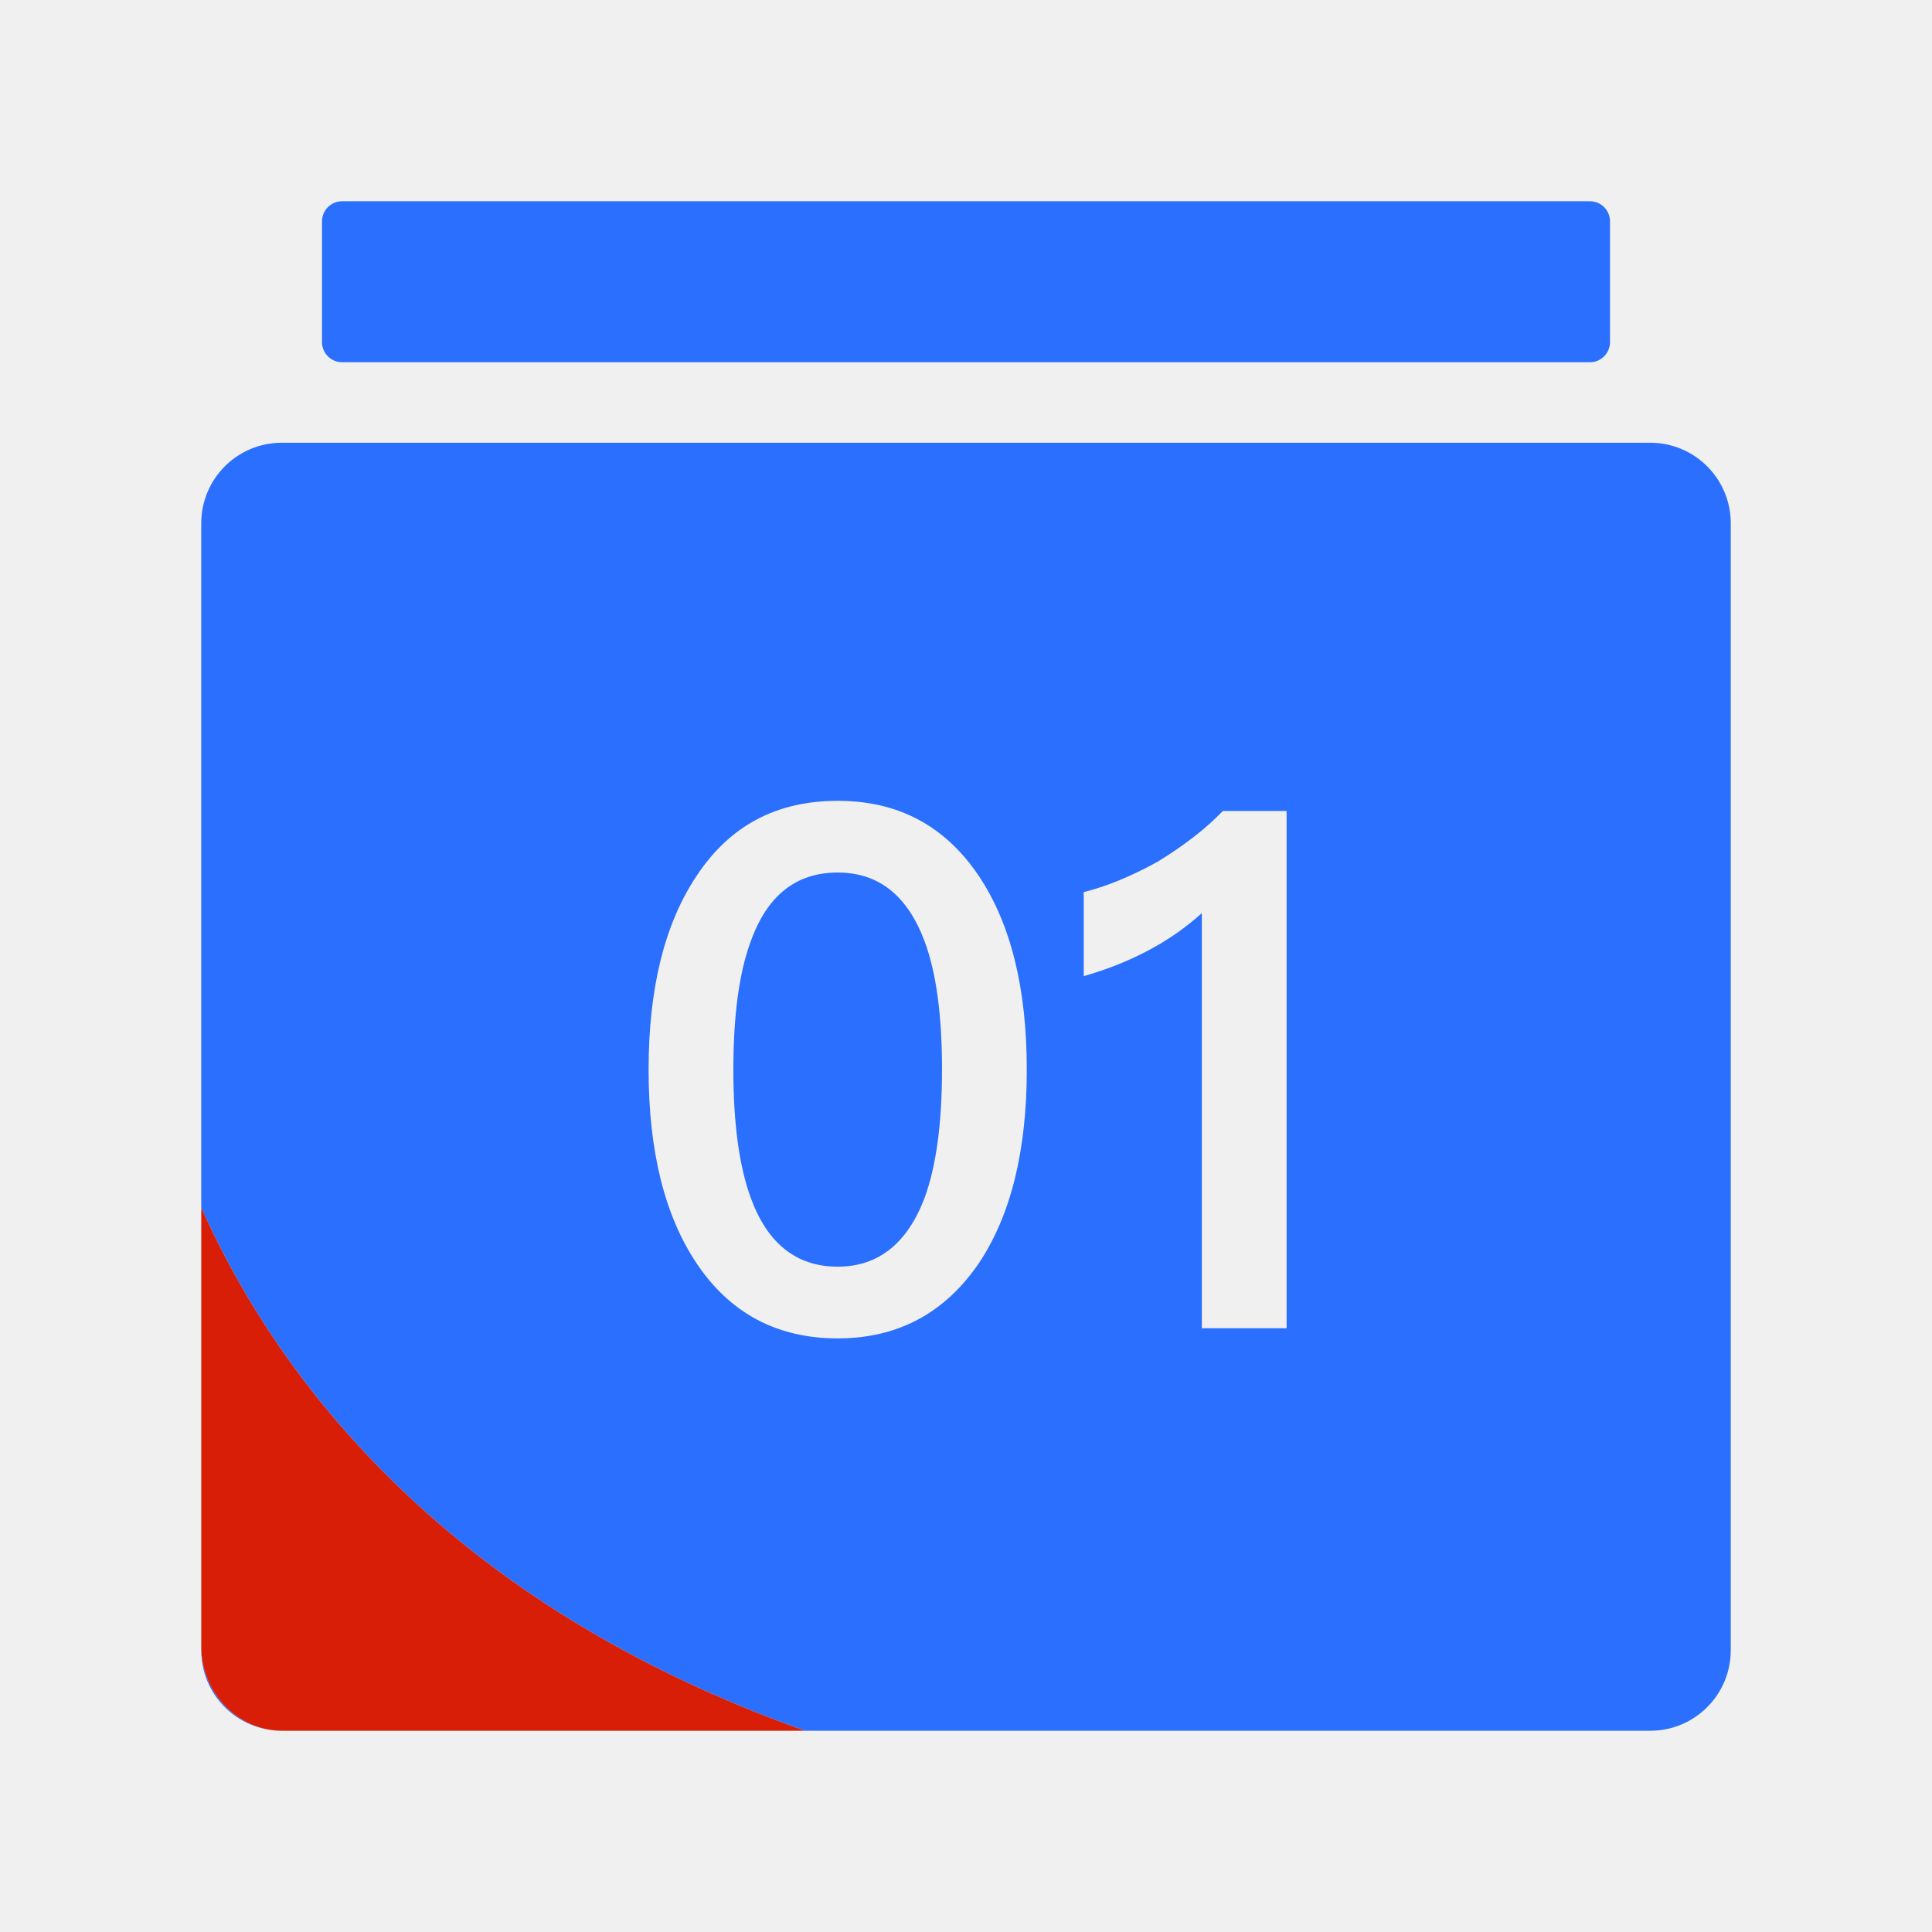
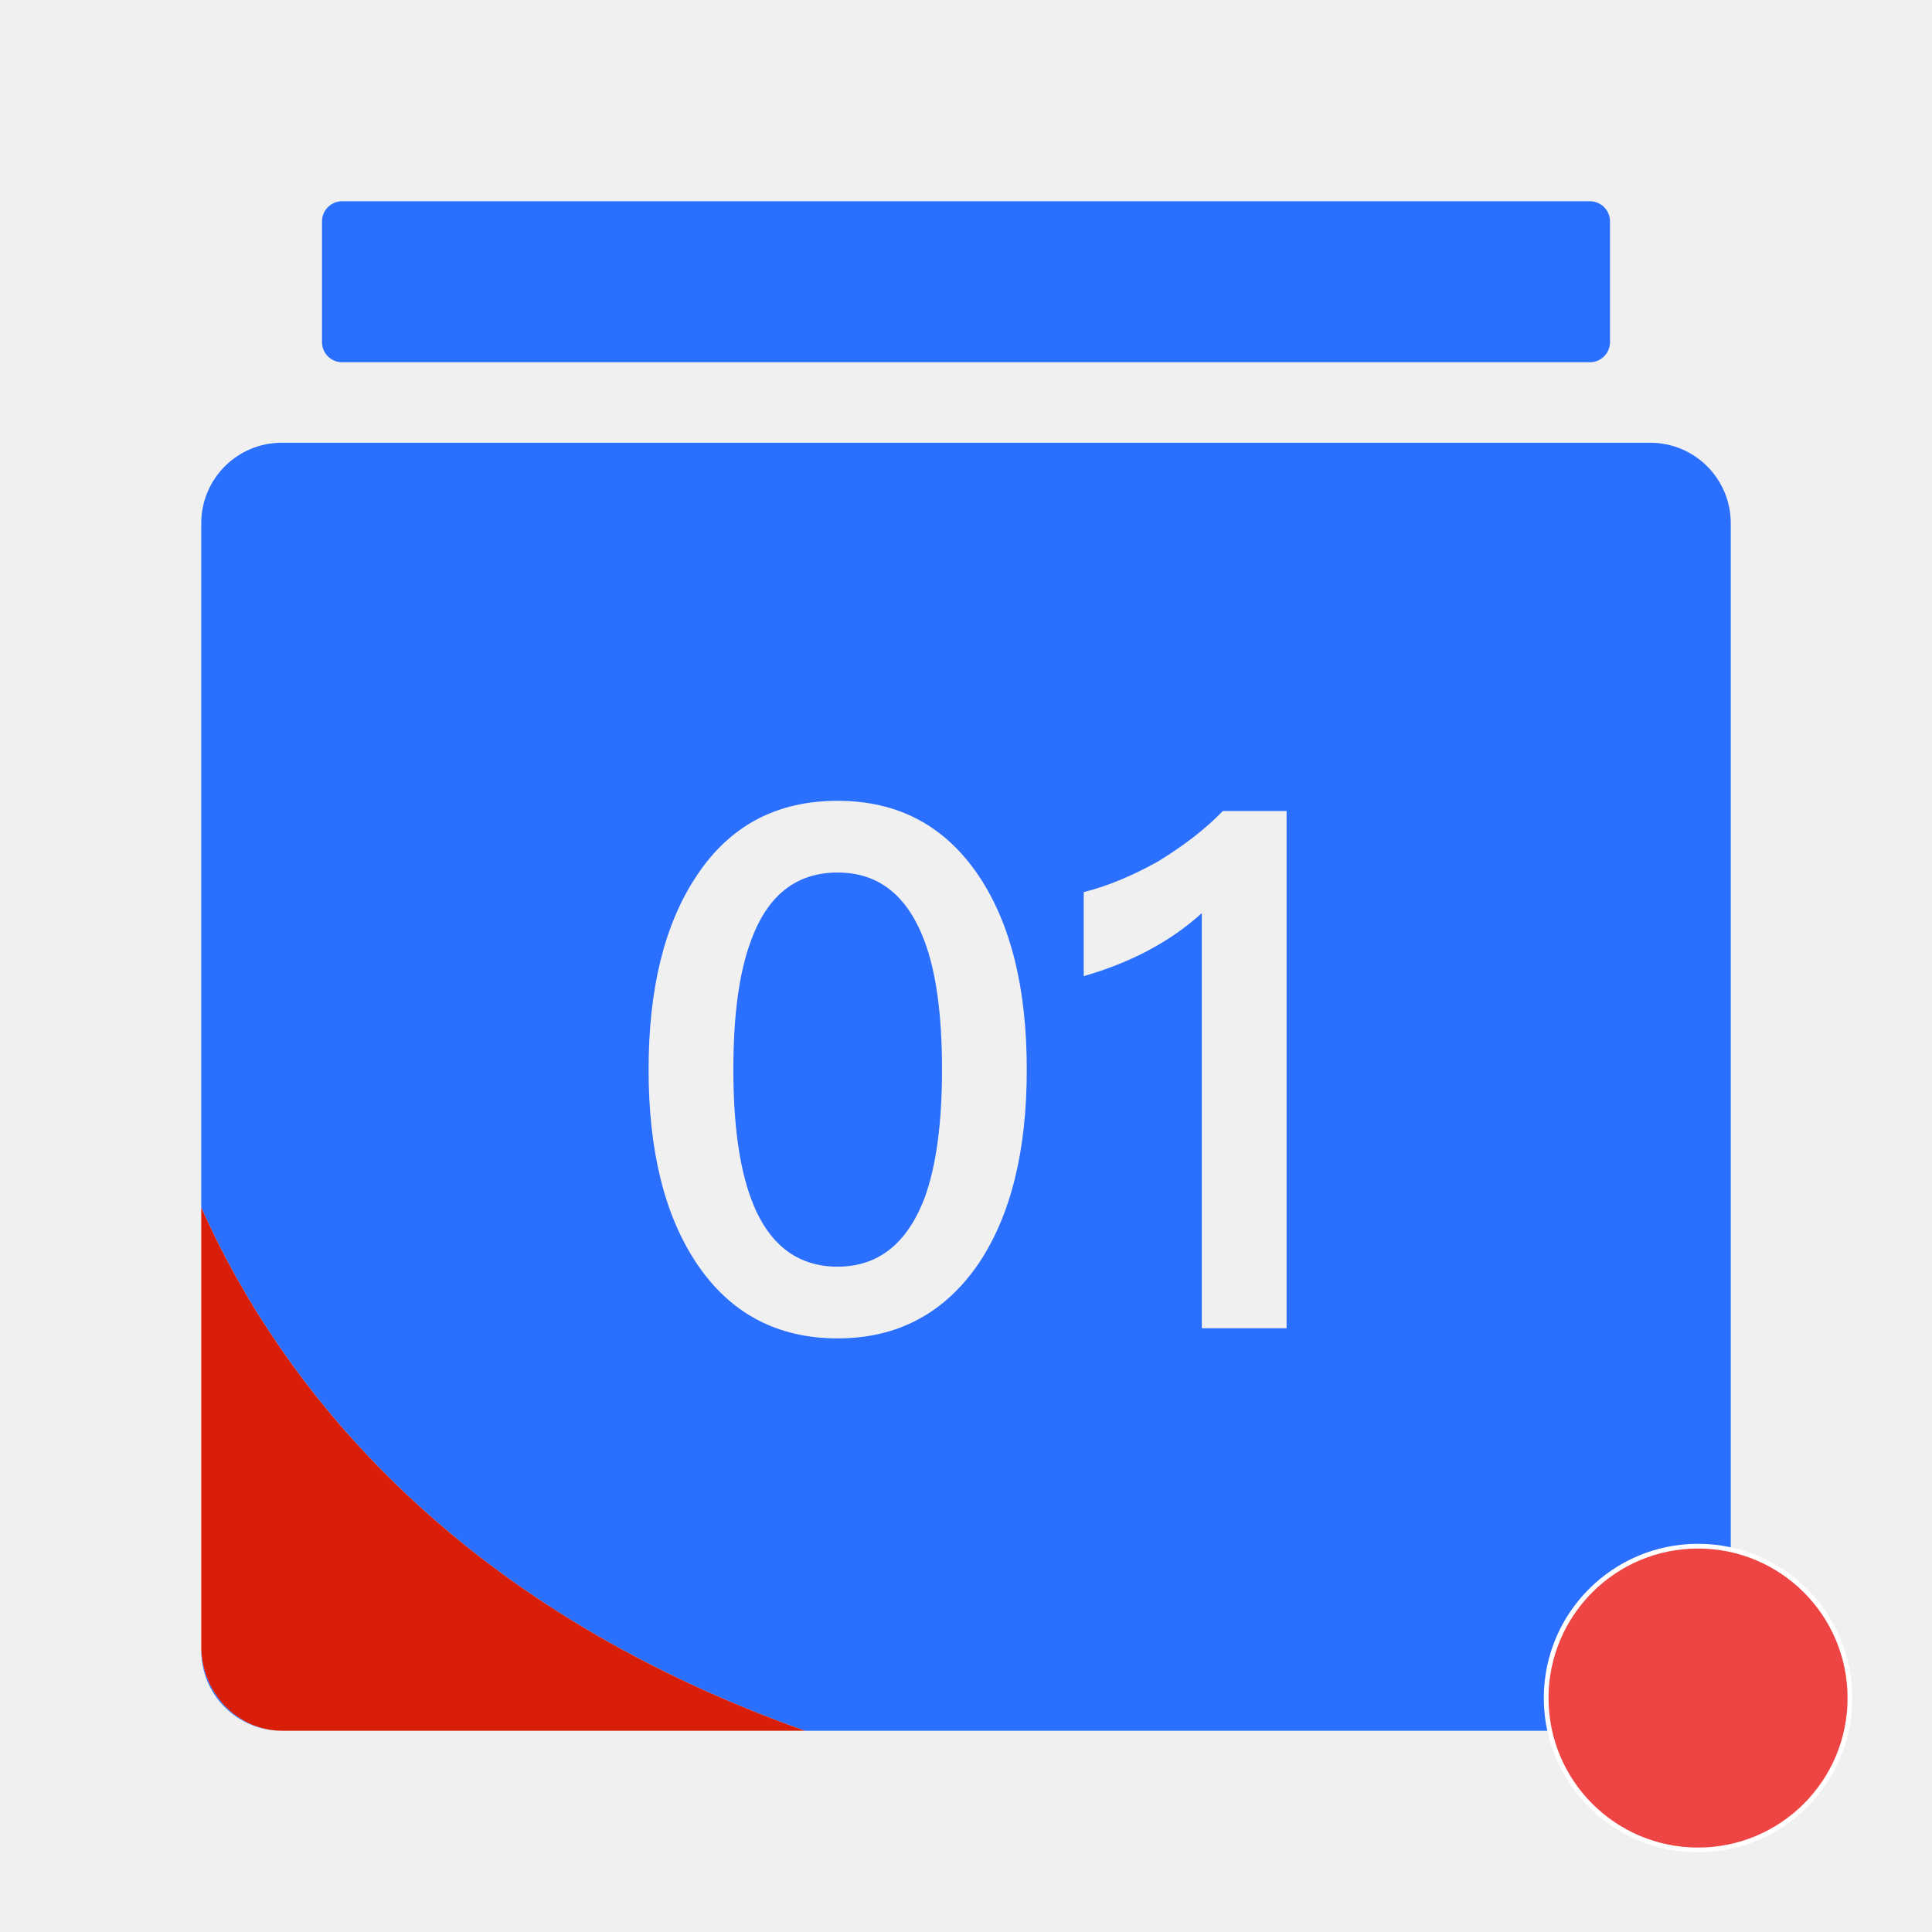
<svg xmlns="http://www.w3.org/2000/svg" class="icon" viewBox="0 0 1024 1024" version="1.1" width="16" height="16">
  <path d="M170.667 117.333a10.667 10.667 0 0 1 10.667-10.667h661.333a10.667 10.667 0 0 1 10.667 10.667v64a10.667 10.667 0 0 1-10.667 10.667h-661.333a10.667 10.667 0 0 1-10.667-10.667v-64zM106.667 277.333a42.667 42.667 0 0 1 42.667-42.667h725.333a42.667 42.667 0 0 1 42.667 42.667v597.333a42.667 42.667 0 0 1-42.667 42.667H426.667c-189.013-67.093-279.189-185.643-320-277.333V277.333z m0 595.264V874.667a42.667 42.667 0 0 0 42.667 42.667h0.277C125.995 917.333 106.667 897.216 106.667 872.597z m337.323-448.149c-32.256 0-57.216 13.056-74.88 39.936-16.896 25.344-25.344 59.52-25.344 102.528s8.448 77.184 25.344 102.528c17.664 26.496 42.624 39.936 74.88 39.936 31.872 0 56.832-13.44 74.88-39.936 16.896-25.344 25.344-59.52 25.344-102.528s-8.448-77.184-25.344-102.528c-18.048-26.88-43.008-39.936-74.88-39.936z m0 38.016c21.504 0 36.864 11.904 46.08 36.48 6.144 16.512 9.216 39.168 9.216 67.968 0 28.416-3.072 51.072-9.216 67.968-9.216 24.192-24.576 36.48-46.08 36.48-21.888 0-37.248-12.288-46.08-36.48-6.144-16.896-9.216-39.552-9.216-67.968 0-28.8 3.072-51.456 9.216-67.968 8.832-24.576 24.192-36.48 46.08-36.48z m204.16-32.64c-9.237 9.6-20.757 18.432-34.56 26.88-13.845 7.68-26.88 13.056-39.189 16.128v44.544c25.344-7.296 46.08-18.432 62.592-33.408V704h44.928V429.824h-33.792z" fill="#2A6FFE" />
  <path d="M426.667 917.333H149.611C125.995 917.333 106.667 897.195 106.667 872.597V640c40.811 91.691 130.987 210.24 320 277.333z" fill="#d81e06" class="selected" />
+   <circle cx="900" cy="900" r="80.5" fill="#EF4444" stroke="#FFFFFF" stroke-width="2.5" />
</svg>
